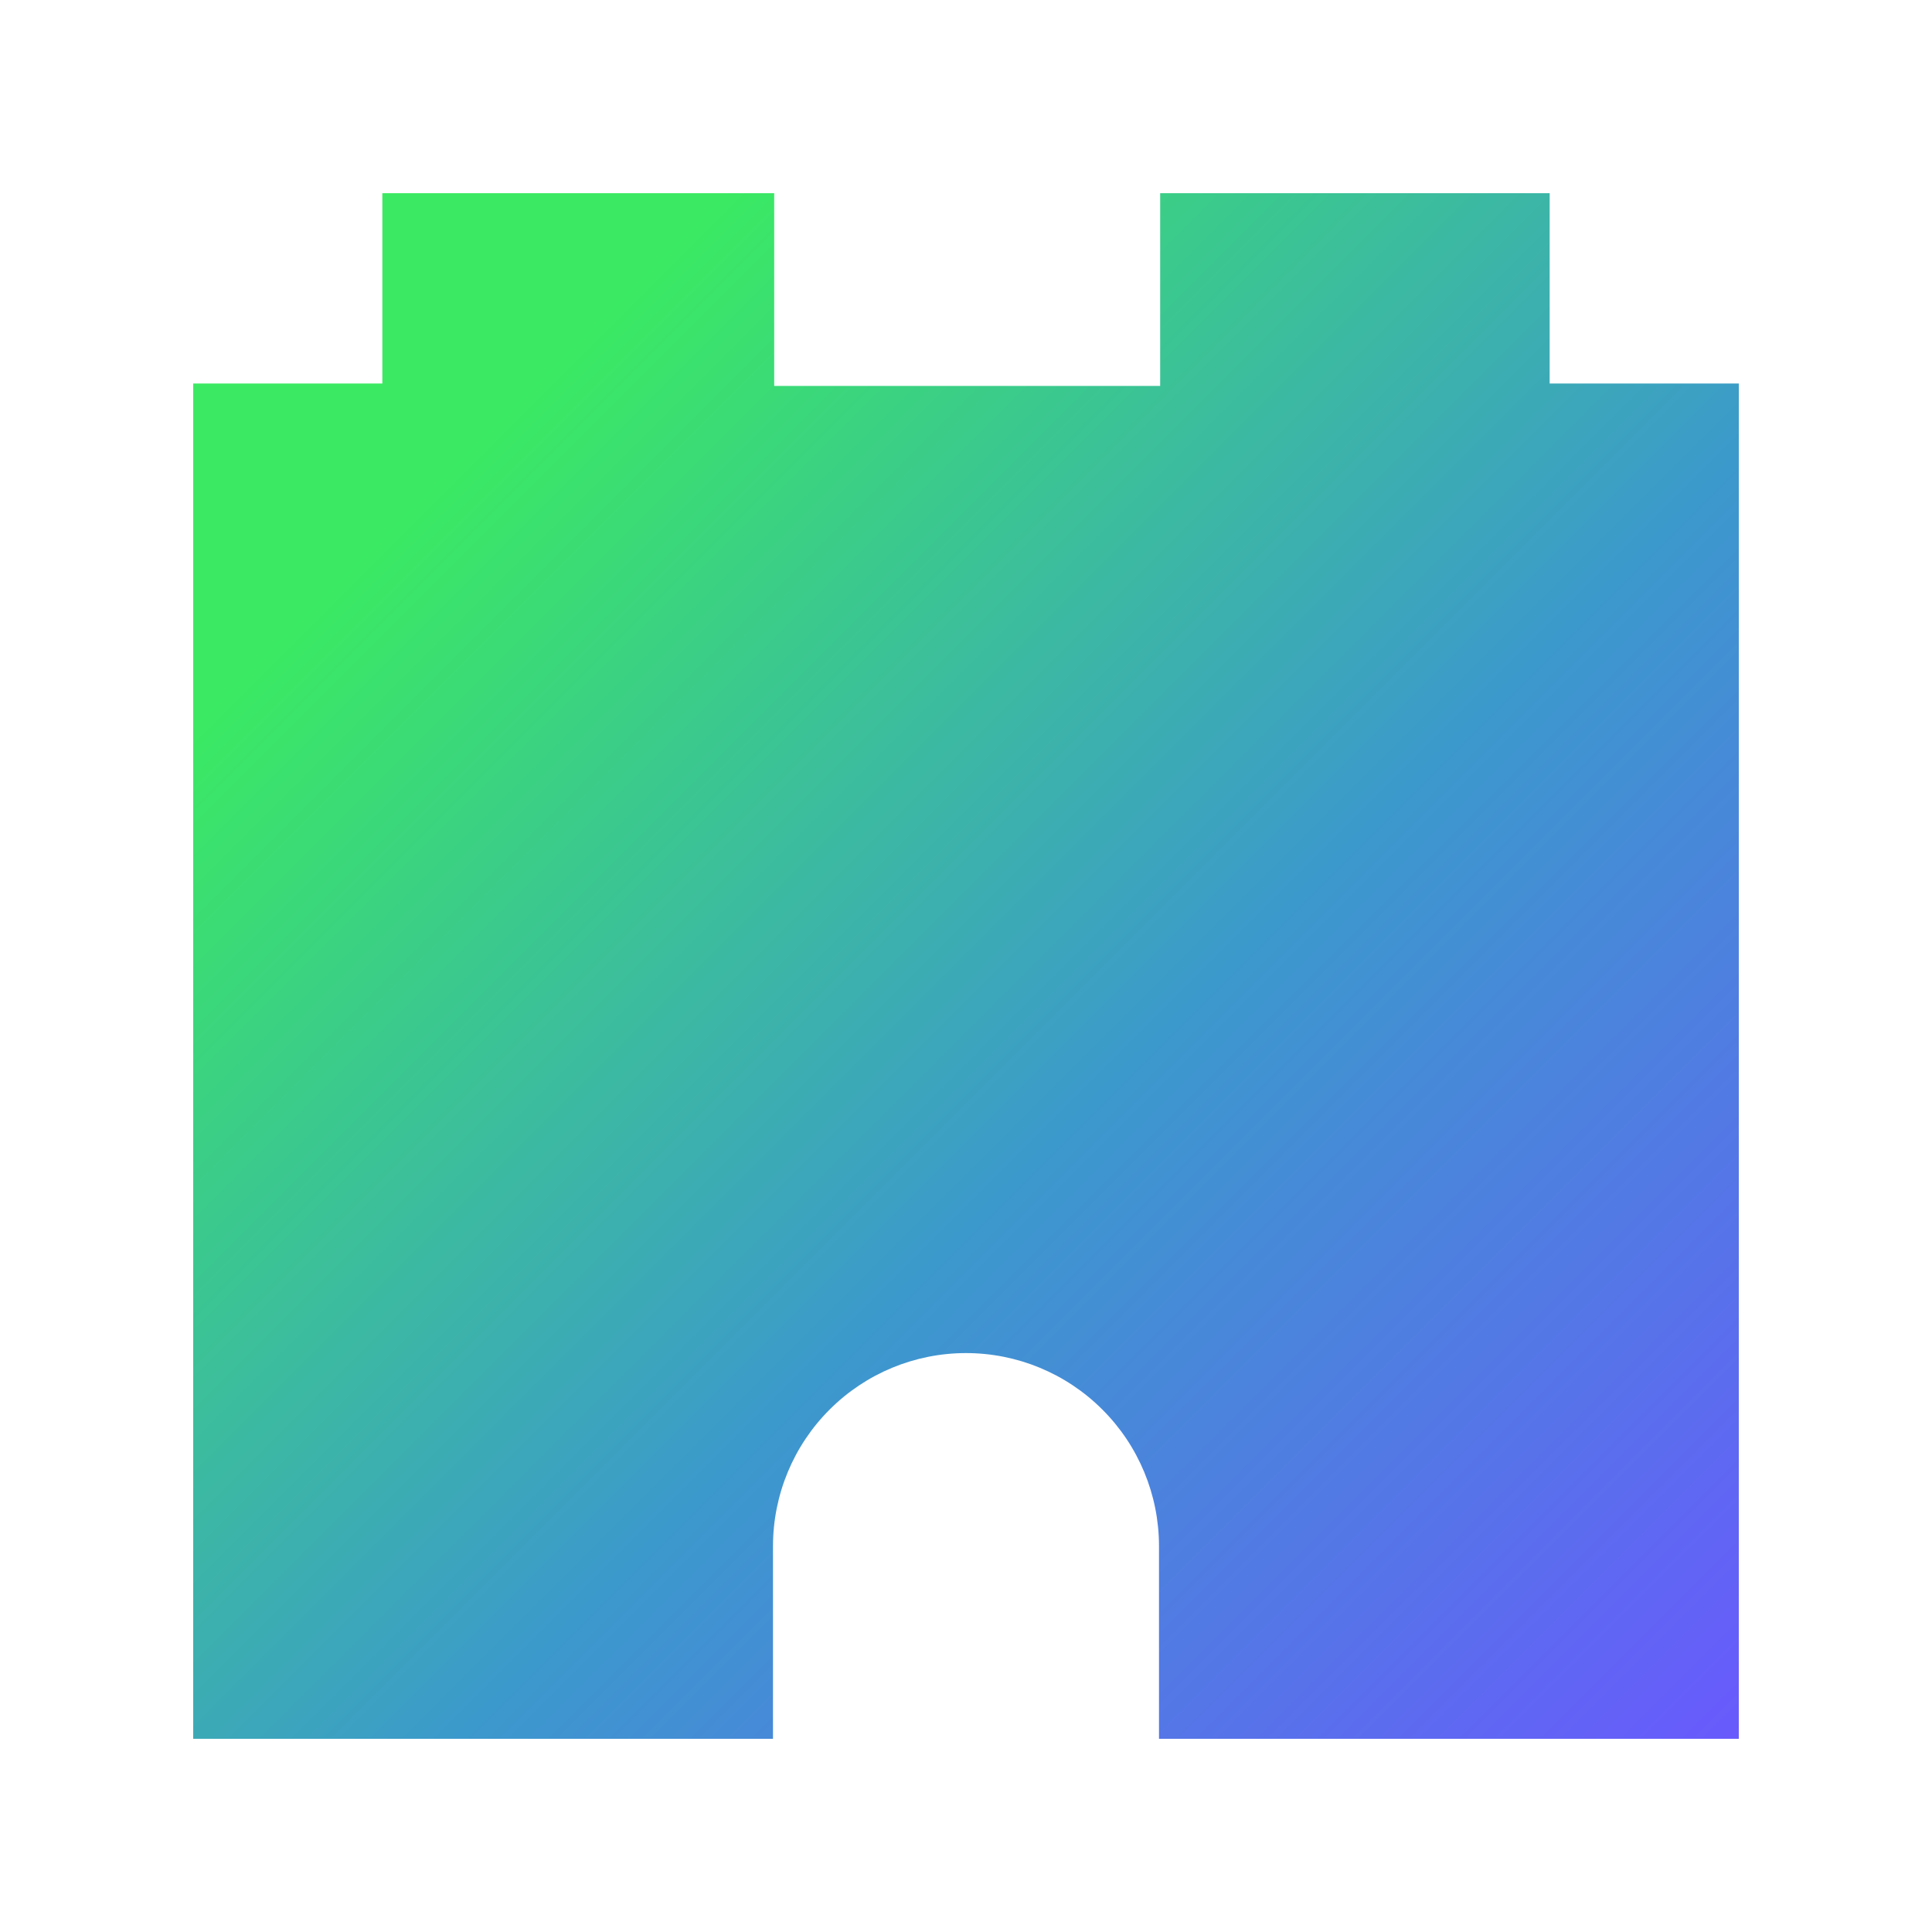
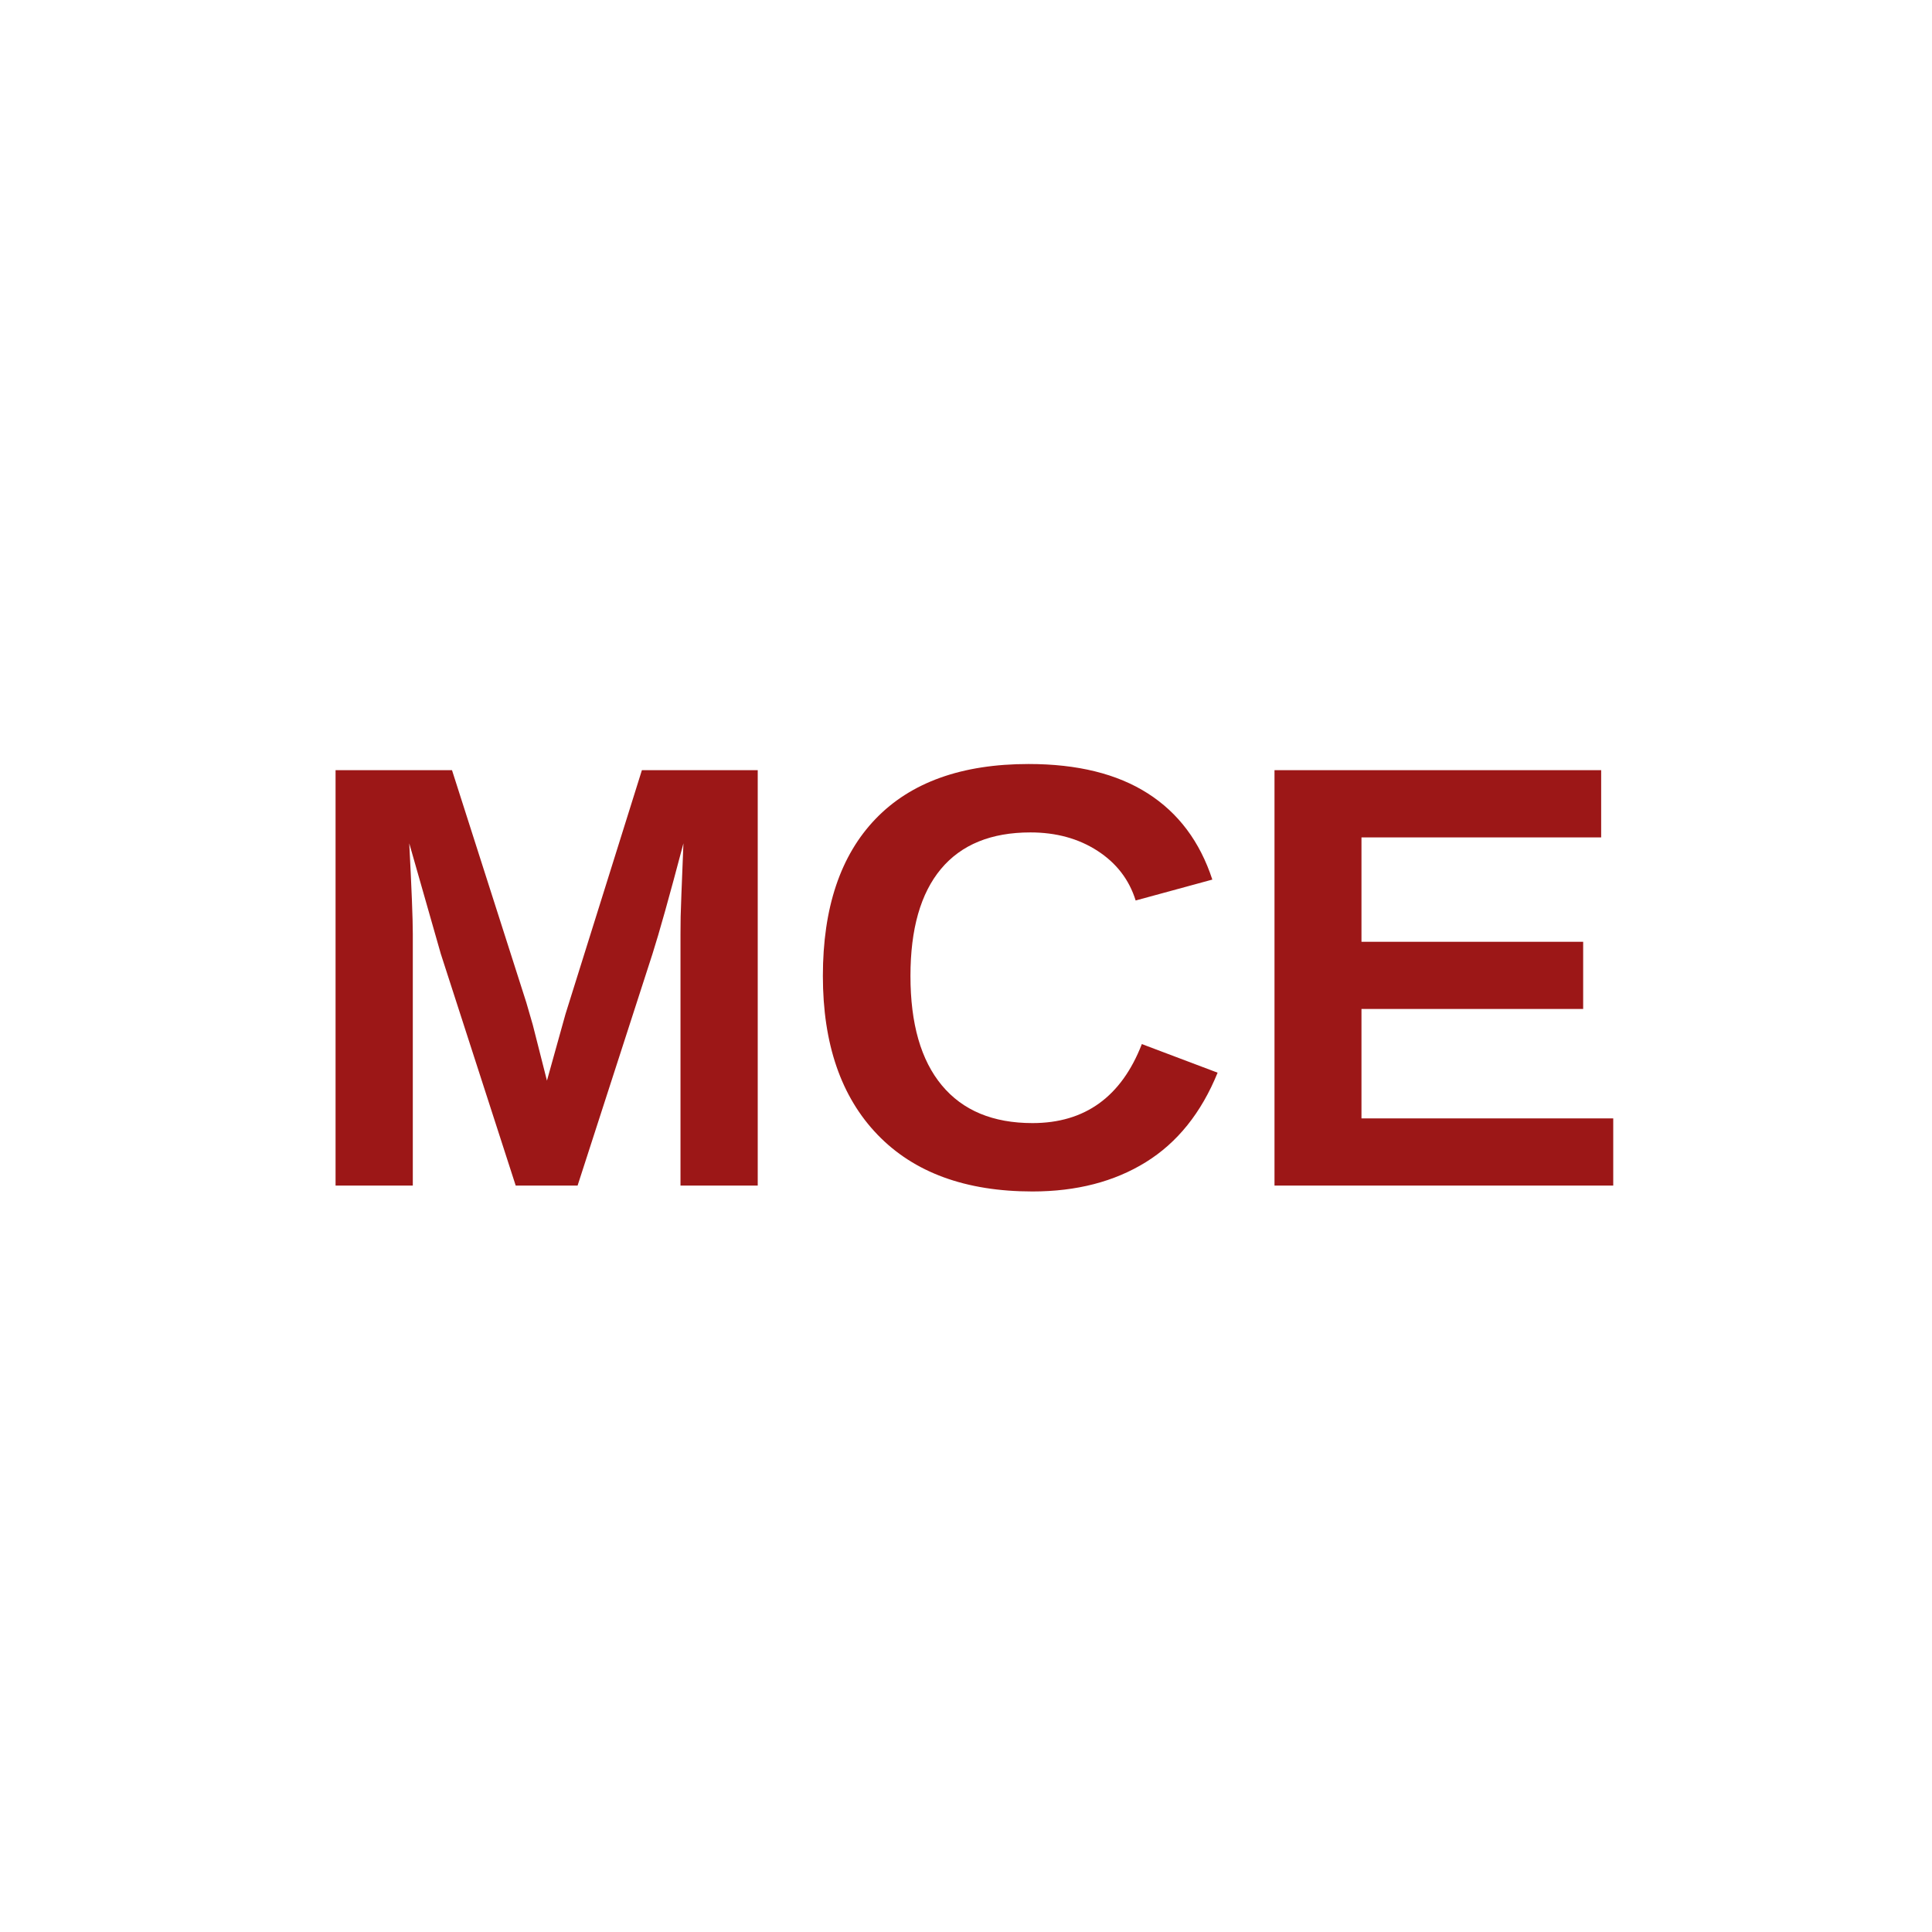
- <svg xmlns="http://www.w3.org/2000/svg" width="40" height="40" viewBox="0 0 40 40" fill="none">
-   <path d="M32.084 7.94V4H24.02V7.99H16.029V4H7.916V7.94H4V36H16.004V32.005C16.006 30.946 16.427 29.931 17.177 29.183C17.926 28.434 18.941 28.014 20 28.014C21.059 28.014 22.074 28.434 22.823 29.183C23.573 29.931 23.994 30.946 23.996 32.005V36H36V7.94H32.084Z" fill="url(#paint0_linear)" />
+ <svg xmlns="http://www.w3.org/2000/svg" viewBox="0 0 800 800">
  <defs>
-     <linearGradient id="paint0_linear" x1="2.942" y1="4.9" x2="37.777" y2="39.734" gradientUnits="userSpaceOnUse">
-       <stop offset="0.159" stop-color="#3BEA62" />
-       <stop offset="0.54" stop-color="#3C99CC" />
-       <stop offset="0.937" stop-color="#6B57FF" />
+     <linearGradient x1="50%" y1="0%" x2="50%" y2="100%" id="a">
+       <stop stop-color="hsl(1.4, 100%, 67%)" offset="0%" style="--darkreader-inline-stopcolor:var(--darkreader-background-ff5a57, #a10000)" />
+       <stop stop-color="hsl(167, 52%, 78%)" offset="100%" style="--darkreader-inline-stopcolor:var(--darkreader-background-aae4d7, #185d51)" />
    </linearGradient>
  </defs>
+   <text x="400" y="420" font-family="Arial, sans-serif" font-size="250" font-weight="bold" fill="#9c1717" text-anchor="middle" dominant-baseline="middle">MCE</text>
</svg>
